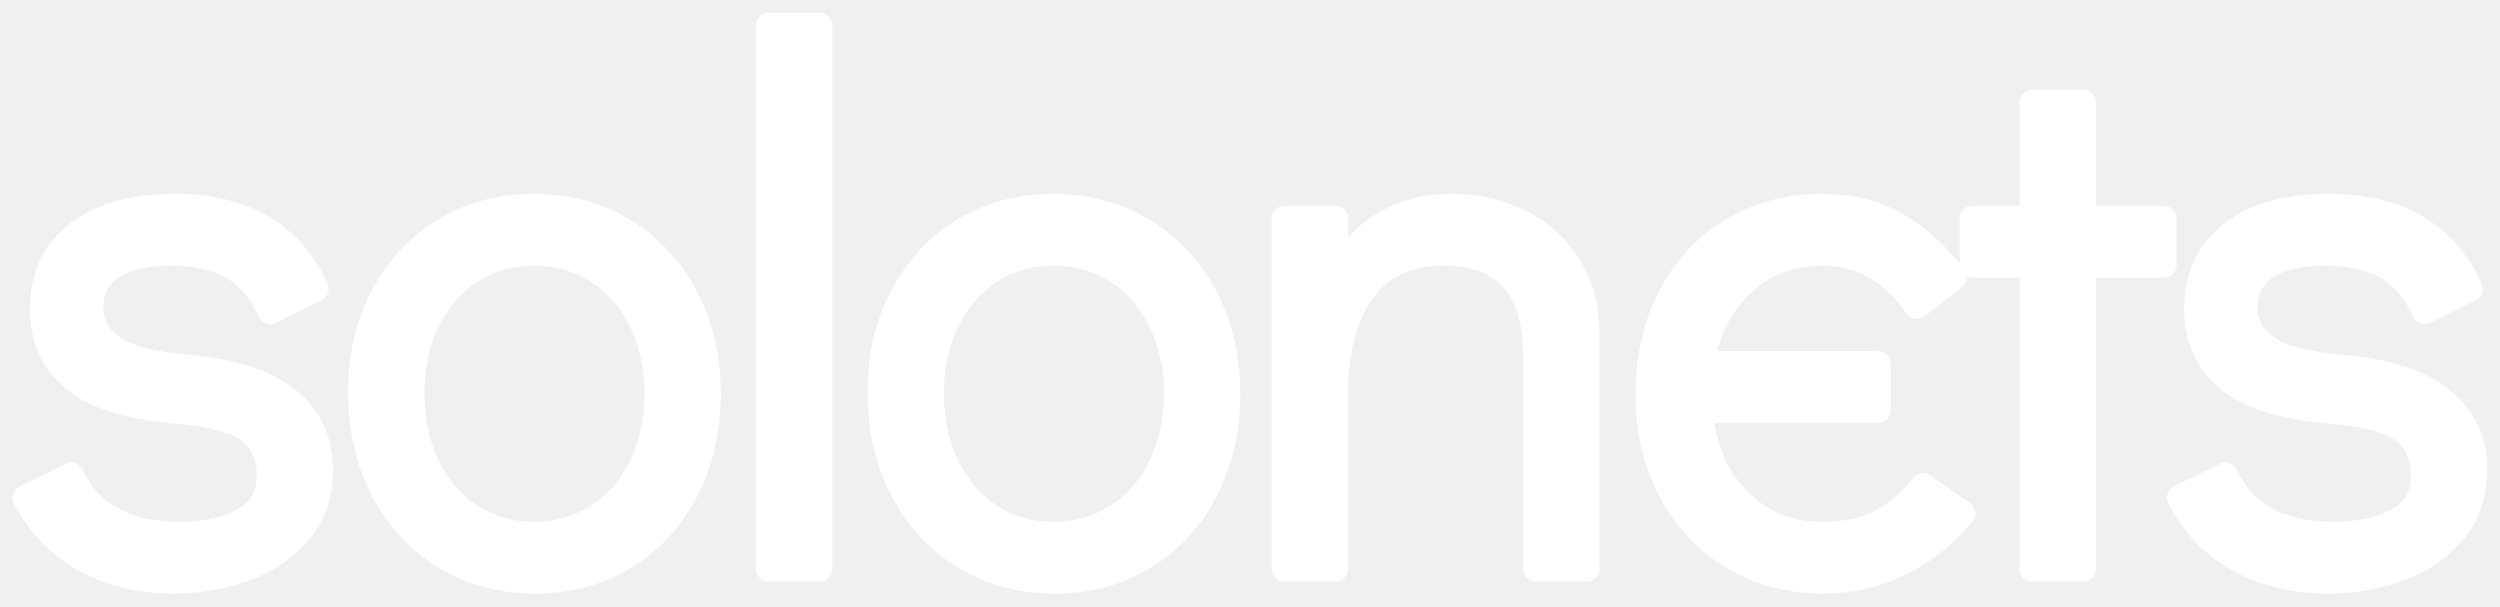
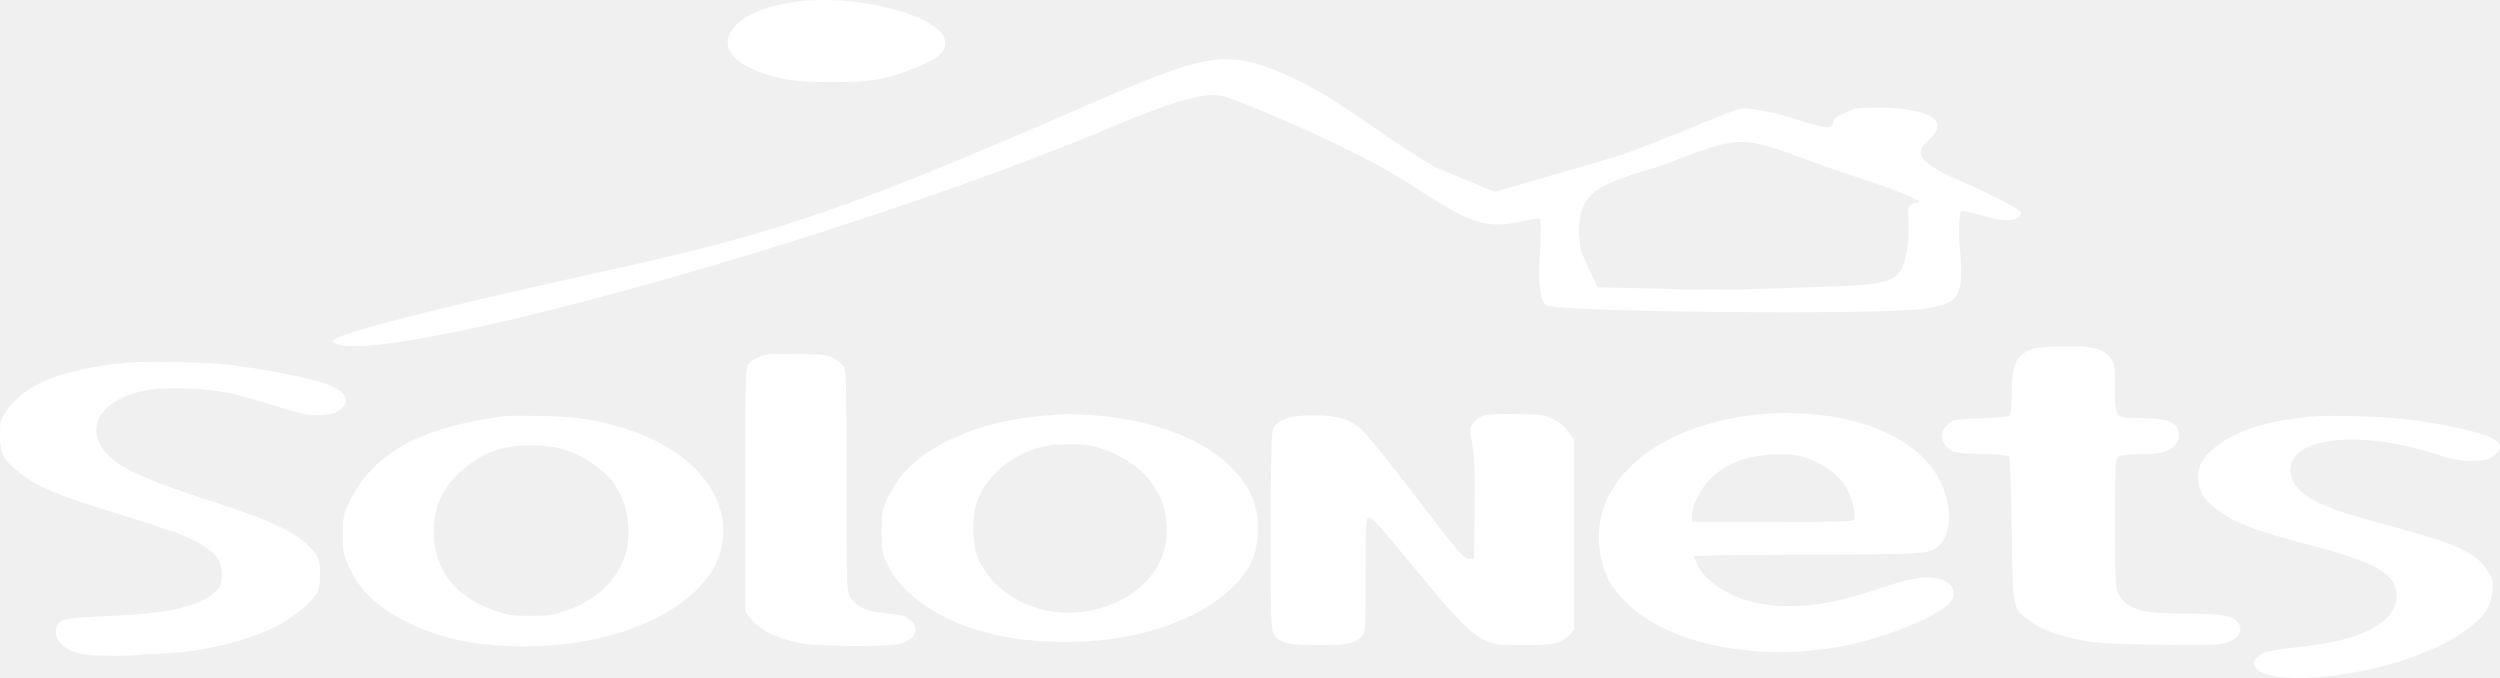
- <svg xmlns="http://www.w3.org/2000/svg" viewBox="-4 -760 3340 810" role="img" aria-label="solonєts">
-   <path fill="#fff" stroke="#fff" stroke-width="34" stroke-linejoin="round" d="M30 -95 91 -125Q128 -46 236 -46Q288 -46 322.0 -65.0Q356 -84 356 -124Q356 -165 328.5 -185.0Q301 -205 232 -211Q136 -219 94.5 -254.0Q53 -289 53 -347Q53 -412 100.0 -448.0Q147 -484 229 -484Q368 -484 418 -374L357 -344Q340 -384 307.5 -403.0Q275 -422 224 -422Q172 -422 144.5 -403.0Q117 -384 117 -349Q117 -316 146.5 -295.5Q176 -275 248 -269Q337 -261 380.5 -225.5Q424 -190 424 -132Q424 -85 397.0 -51.5Q370 -18 325.0 -1.0Q280 16 228 16Q160 16 108.5 -13.0Q57 -42 30 -95ZM478 -235Q478 -307 507.5 -363.5Q537 -420 589.5 -452.0Q642 -484 709 -484Q776 -484 829.0 -452.0Q882 -420 912.0 -363.0Q942 -306 942 -234Q942 -162 912.5 -105.0Q883 -48 830.5 -16.0Q778 16 711 16Q644 16 591.0 -16.0Q538 -48 508.0 -105.5Q478 -163 478 -235ZM874 -234Q874 -288 853.0 -331.0Q832 -374 794.5 -398.0Q757 -422 709 -422Q662 -422 625.0 -398.0Q588 -374 567.0 -331.5Q546 -289 546 -235Q546 -180 567.0 -137.0Q588 -94 625.0 -70.0Q662 -46 709 -46Q757 -46 794.5 -70.0Q832 -94 853.0 -137.0Q874 -180 874 -234ZM1023 0V-726H1091V0ZM1172 -235Q1172 -307 1201.5 -363.5Q1231 -420 1283.5 -452.0Q1336 -484 1403 -484Q1470 -484 1523.0 -452.0Q1576 -420 1606.0 -363.0Q1636 -306 1636 -234Q1636 -162 1606.5 -105.0Q1577 -48 1524.5 -16.0Q1472 16 1405 16Q1338 16 1285.0 -16.0Q1232 -48 1202.0 -105.5Q1172 -163 1172 -235ZM1568 -234Q1568 -288 1547.0 -331.0Q1526 -374 1488.5 -398.0Q1451 -422 1403 -422Q1356 -422 1319.0 -398.0Q1282 -374 1261.0 -331.5Q1240 -289 1240 -235Q1240 -180 1261.0 -137.0Q1282 -94 1319.0 -70.0Q1356 -46 1403 -46Q1451 -46 1488.5 -70.0Q1526 -94 1547.0 -137.0Q1568 -180 1568 -234ZM2116 -313V0H2048V-283Q2048 -422 1924 -422Q1852 -422 1816.0 -371.0Q1780 -320 1780 -234V0H1712V-468H1780V-390Q1804 -435 1843.5 -459.5Q1883 -484 1935 -484Q1984 -484 2025.5 -464.0Q2067 -444 2091.5 -405.0Q2116 -366 2116 -313ZM2618 -74Q2585 -33 2536.5 -8.5Q2488 16 2432 16Q2364 16 2311.0 -16.0Q2258 -48 2228.0 -105.0Q2198 -162 2198 -234Q2198 -306 2227.5 -363.0Q2257 -420 2310.0 -452.0Q2363 -484 2430 -484Q2487 -484 2529.5 -459.5Q2572 -435 2607 -390L2557 -351Q2508 -422 2430 -422Q2368 -422 2324.0 -381.5Q2280 -341 2269 -274H2505V-212H2267Q2273 -138 2318.0 -92.0Q2363 -46 2430 -46Q2478 -46 2509.0 -62.5Q2540 -79 2565 -111ZM2711 0V-406H2631V-468H2711V-623H2779V-468H2887V-406H2779V0ZM2908 -95 2969 -125Q3006 -46 3114 -46Q3166 -46 3200.0 -65.0Q3234 -84 3234 -124Q3234 -165 3206.5 -185.0Q3179 -205 3110 -211Q3014 -219 2972.5 -254.0Q2931 -289 2931 -347Q2931 -412 2978.0 -448.0Q3025 -484 3107 -484Q3246 -484 3296 -374L3235 -344Q3218 -384 3185.5 -403.0Q3153 -422 3102 -422Q3050 -422 3022.5 -403.0Q2995 -384 2995 -349Q2995 -316 3024.5 -295.5Q3054 -275 3126 -269Q3215 -261 3258.5 -225.5Q3302 -190 3302 -132Q3302 -85 3275.0 -51.5Q3248 -18 3203.0 -1.0Q3158 16 3106 16Q3038 16 2986.5 -13.0Q2935 -42 2908 -95Z" />
+ <svg xmlns="http://www.w3.org/2000/svg" version="1.1" width="1571.388" height="426.135" viewBox="-246.25 -683.405 1571.388 426.135">
+   <g fill="#fff" fill-rule="evenodd" stroke="none" stroke-width="1" stroke-linecap="butt" stroke-linejoin="miter" stroke-miterlimit="10" font-family="none" font-weight="none" font-size="none">
+     <path d="M1035.129,-464.837c-7.832,1.095 -13.487,5.537 -15.426,12.117c-0.793,2.695 -1.452,10.298 -1.462,16.896c-0.012,6.599 -0.574,12.635 -1.25,13.414c-0.939,1.082 -4.989,1.54 -17.174,1.939c-8.769,0.288 -16.953,0.861 -18.188,1.274c-3.227,1.082 -7.487,6.49 -7.487,9.507c0,3.5 3.261,8.252 6.812,9.929c2.016,0.953 7.739,1.489 18.491,1.731c8.564,0.194 16.155,0.759 16.869,1.256c0.812,0.566 1.54,17.948 1.946,46.434c0.74,51.894 0.138,49.08 12.375,57.848c4.661,3.338 9.629,5.671 16.635,7.813c17.292,5.284 23.938,5.965 63.517,6.509c31.436,0.433 36.803,0.297 41.663,-1.054c9.6,-2.669 12.559,-9.911 6,-14.686c-4.017,-2.924 -11.24,-3.805 -31.281,-3.81c-27.403,-0.009 -35.713,-2.351 -41.556,-11.716c-2.237,-3.587 -2.42,-6.914 -2.446,-44.662c-0.025,-35.837 0.219,-40.966 2.01,-42.27c1.499,-1.09 4.683,-1.485 12.003,-1.49c5.481,-0.003 12.117,-0.44 14.747,-0.972c6.79,-1.372 11.437,-5.717 11.437,-10.692c0,-8.062 -6.223,-11.001 -23.292,-11.001c-17.132,0 -16.934,0.222 -16.934,-18.999c0,-13.899 -0.247,-15.539 -2.834,-18.892c-4.412,-5.714 -10.742,-7.472 -26.448,-7.345c-7.09,0.057 -15.518,0.47 -18.73,0.92M232.008,-459.52c-2.447,0.929 -5.659,2.889 -7.137,4.355c-2.665,2.646 -2.687,3.278 -2.687,79.345v76.678l2.826,3.843c5.529,7.521 16.342,13.03 31.638,16.12c10.688,2.16 54.721,2.521 62.511,0.514c10.067,-2.595 13.186,-9.922 6.509,-15.282c-3.025,-2.428 -4.952,-2.992 -12.652,-3.707c-14.736,-1.366 -19.727,-3.472 -24.791,-10.461c-2.266,-3.127 -2.397,-7.105 -2.426,-73.37c-0.032,-69.271 -0.062,-70.093 -2.708,-72.675c-6.127,-5.981 -8.216,-6.483 -28.232,-6.777c-15.63,-0.23 -19.071,-0.017 -22.851,1.417M-166.541,-455.473c-19.713,1.661 -41.314,6.594 -53.164,12.142c-9.251,4.332 -17.711,11.124 -22.293,17.899c-3.947,5.837 -4.252,6.967 -4.252,15.754c0,11.653 2.098,15.464 13.307,24.17c10.627,8.254 22.791,13.337 57.412,23.991c16.058,4.941 33.954,10.738 39.769,12.882c12.803,4.719 23.333,11.216 26.558,16.384c2.909,4.661 3.241,14.624 0.61,18.28c-2.956,4.107 -9.959,8.423 -17.628,10.862c-8.667,2.757 -13.945,3.79 -30.721,5.608c-14.106,1.527 -48.447,1.383 -51.516,4.837c-5.787,6.514 -2.524,17.028 14.307,20.506c25.743,2.182 30.967,0.17 46.882,-0.309c24.478,-0.735 48.894,-5.967 70.122,-15.026c9.933,-4.239 23.685,-14.273 28.269,-20.627c3.362,-4.661 3.745,-6.105 3.75,-14.163c0.005,-7.599 -0.461,-9.622 -3.047,-13.203c-8.512,-11.794 -23.869,-19.576 -64.422,-32.642c-41.532,-13.383 -57.916,-20.793 -66.484,-30.073c-15.426,-16.704 -2.888,-35.593 26.646,-40.151c10.307,-1.59 29.271,-1.259 42.603,0.744c11.114,1.669 15.789,2.9 45.097,11.873c10.146,3.106 12.515,3.483 19.765,3.147c6.925,-0.321 8.861,-0.817 12.153,-3.112c7.704,-5.374 4.443,-11.699 -8.412,-16.312c-11.074,-3.975 -40.197,-9.717 -61.4,-12.106c-15.377,-1.732 -50.577,-2.479 -63.912,-1.355M859.305,-422.973c-68.817,7.113 -110.663,46.614 -98.564,93.04c2.302,8.836 5.048,13.896 11.697,21.56c25.153,28.995 83.499,41.881 140.252,30.975c26.026,-5.002 59.543,-18.682 66.697,-27.222c3.239,-3.866 3.235,-8.266 -0.009,-11.269c-6.805,-6.297 -19.095,-6.034 -39.621,0.846c-28.83,9.664 -42.995,12.551 -61.724,12.579c-18.905,0.027 -34.742,-4.655 -46.737,-13.818c-4.888,-3.734 -8.163,-7.316 -10.056,-11c-1.544,-3.005 -2.808,-5.873 -2.808,-6.373c0,-0.565 19.508,-0.952 51.58,-1.025c94.068,-0.211 95.333,-0.272 101.284,-4.884c11.693,-9.06 9.467,-34.16 -4.579,-51.631c-12.143,-15.105 -35.845,-26.658 -62.762,-30.594c-14.324,-2.094 -31.451,-2.549 -44.648,-1.185M412.626,-422.38c-25.609,1.96 -46.689,7.543 -65.873,17.447c-16.603,8.572 -27.981,19.639 -34.681,33.73c-3.923,8.251 -4.17,9.56 -4.173,21.998c-0.003,11.939 0.332,13.898 3.439,20.153c4.892,9.85 10.714,16.538 21.142,24.283c20.416,15.163 48.748,23.589 83.046,24.698c33.849,1.095 62.825,-4.497 88.237,-17.028c15.288,-7.539 28.628,-18.846 34.726,-29.435c7.104,-12.336 8.084,-31.09 2.318,-44.396c-12.275,-28.324 -51.011,-48.144 -100.626,-51.487c-14.419,-0.972 -14.375,-0.972 -27.555,0.037M686.2,-422.199c-4.446,1.718 -8.264,5.815 -8.322,8.928c-0.027,1.467 0.66,6.281 1.527,10.697c1.052,5.364 1.452,18.375 1.203,39.2l-0.372,31.171h-3.088c-3.283,0 -7.125,-4.458 -32.171,-37.311c-12.469,-16.356 -27.788,-35.568 -33.372,-41.852c-7.835,-8.819 -18.645,-11.856 -38.519,-10.82c-10.9,0.568 -17.207,3.509 -19.304,9.003c-0.863,2.263 -1.346,25.324 -1.349,64.45c-0.005,56.118 0.174,61.187 2.264,64.232c3.723,5.425 8.729,6.609 27.961,6.61c18.038,0.002 21.826,-0.749 26.746,-5.302c2.641,-2.444 2.709,-3.427 2.709,-38.747c0,-33.884 0.148,-36.239 2.271,-36.238c1.565,0.001 6.831,5.559 16.952,17.896c39.553,48.214 46.769,55.754 57.375,59.956c5.709,2.261 7.352,2.437 22.844,2.435c18.993,-0.001 23.67,-1.064 28.67,-6.514l2.946,-3.21v-59.734v-59.734l-3.625,-5.052c-2.637,-3.674 -5.35,-5.83 -9.947,-7.901c-6.081,-2.738 -6.973,-2.858 -23.3,-3.109c-11.883,-0.182 -17.913,0.101 -20.097,0.945M71.013,-421.851c-53.446,6.961 -83.014,23.337 -97.8,54.166c-3.476,7.248 -3.889,9.317 -3.971,19.897c-0.077,9.878 0.407,12.962 2.955,18.868c7.291,16.902 19.38,28.219 40.802,38.194c21.615,10.065 47.429,14.512 78.127,13.458c58.864,-2.02 107.051,-27.141 115.703,-60.318c7.978,-30.598 -14.563,-60.669 -56.303,-75.112c-18.741,-6.486 -33.559,-8.903 -56.805,-9.269c-10.705,-0.169 -20.924,-0.117 -22.708,0.115M1205.115,-421.45c-26.272,2.666 -43.46,7.949 -56.591,17.393c-10.331,7.431 -14.106,14.141 -12.995,23.098c1.017,8.199 4.63,13.128 14.597,19.915c10.245,6.977 23.474,11.831 53.923,19.788c43.227,11.296 55.994,18.624 56.122,32.21c0.145,15.494 -19.73,27.16 -53.333,31.302c-28.042,3.456 -29.253,3.694 -33.113,6.505c-4.616,3.36 -4.614,6.016 0.005,9.379c5.08,3.698 15.593,5.168 31.385,4.389c37.416,-1.848 77.215,-14.008 99.412,-30.375c10.705,-7.894 15.051,-14.533 15.816,-24.165c0.55,-6.91 0.291,-7.917 -3.474,-13.482c-7.173,-10.608 -19.816,-16.311 -60.506,-27.3c-29.418,-7.945 -39.877,-11.513 -49.597,-16.919c-17.868,-9.938 -17.858,-27.406 0.019,-33.706c17.896,-6.307 46.702,-4.465 76.185,4.871c12.661,4.009 16.236,4.742 23.585,4.837c9.55,0.124 14.51,-1.638 17.627,-6.262c2.443,-3.623 0.248,-6.534 -7.135,-9.458c-8.87,-3.515 -34.336,-8.665 -52.243,-10.565c-17.92,-1.901 -48.038,-2.634 -59.69,-1.453M448.922,-400.428c12.746,4.587 24.129,13.146 30.202,22.715c5.342,8.417 6.924,13.24 7.895,24.063c2.478,27.631 -20.76,51.225 -54.132,54.961c-27.763,3.108 -54.944,-11.333 -64.598,-34.321c-3.392,-8.076 -3.776,-25.524 -0.754,-34.18c3.291,-9.425 10.67,-19.242 18.675,-24.846c13.525,-9.468 24.421,-12.568 42.537,-12.101c9.179,0.237 11.926,0.742 20.176,3.709M103.541,-402.018c9.227,1.964 17.579,5.901 25.434,11.987c8.35,6.469 11.192,9.989 15.419,19.101c4.558,9.826 5.713,24.965 2.693,35.295c-4.765,16.298 -18.252,29.441 -36.726,35.792c-9.57,3.29 -10.897,3.491 -23.128,3.513c-12.327,0.022 -13.481,-0.153 -23.071,-3.486c-24.566,-8.539 -37.877,-25.957 -37.741,-49.388c0.099,-17.106 6.278,-29.537 20.165,-40.569c8.551,-6.794 13.417,-9.263 23.42,-11.883c8.584,-2.249 23.895,-2.413 33.535,-0.362M890.447,-395.154c9.474,3.279 19.019,10.449 23.593,17.723c3.415,5.429 6.565,17.955 5.177,20.586c-0.703,1.335 -6.373,1.5 -51.438,1.5h-50.647v-3.606c0,-1.985 0.941,-5.916 2.089,-8.737c7.883,-19.357 26.485,-30.049 52.41,-30.128c9.501,-0.029 12.109,0.34 18.815,2.662" id="CompoundPath-51771-1" />
+     <path d="M251.04,-681.91c-41.793,6.723 -53.765,30.764 -21.495,43.144c14.876,5.704 23.35,6.956 47.146,6.956c24.727,0 32.134,-1.197 50.105,-8.091c16.21,-6.218 21.092,-10.083 21.092,-16.695c0,-16.695 -57.314,-31.678 -96.848,-25.314M427.975,-613.366c-137.692,59.805 -185.428,76.295 -284.063,98.135c-61.557,13.627 -186.222,41.395 -180.825,46.787c18.443,18.444 315.46,-61.7 492.928,-136.544c46.501,-19.607 59.546,-20.209 68.187,-17.458c16.861,5.369 82.658,33.433 114.581,53.992c32.754,21.097 44.861,29.633 67.938,24.897c6.904,-1.418 13.486,-2.58 14.615,-2.58c1.135,0 1.191,11.514 0.136,25.583c-1.055,14.07 0.751,27.102 4.014,28.958c7.723,4.391 211.699,6.299 238.176,2.228c21.849,-3.36 24.485,-7.832 22.066,-37.368c-1.092,-13.294 -0.589,-24.134 1.117,-24.089c1.706,0.043 8.399,1.618 14.87,3.498c12.94,3.758 22.351,2.742 22.351,-2.416c0,-1.828 -17.736,-11.061 -39.411,-20.521c-38.648,-16.866 -19.603,-21.119 -14.219,-30.32c8.431,-14.393 -31.18,-16.592 -50.855,-14.544c-4.094,1.571 -13.381,5.235 -13.381,7.591c0,5.674 -4.007,5.417 -25.943,-1.666c-10.136,-3.272 -23.852,-5.95 -30.478,-5.95c-6.818,0 -36.567,14.566 -77.448,29.383l-79.047,22.976l-37.056,-15.37c-36.638,-21.111 -63.26,-45.743 -98.123,-59.981c-36.644,-14.969 -49.541,-10.225 -130.13,24.778M923.619,-571.124c24.119,7.853 40.124,14.605 35.564,15.002c-11.073,0.964 -2.654,9.095 -7.263,32.298c-4.386,22.08 -12.607,18.982 -84.424,21.807c-22.99,0.907 -53.976,0.945 -68.865,0.088l-40.674,-0.883l-10.685,-22.968c-1.413,-12.85 -1.575,-13.799 -0.006,-23.545c5.307,-14.583 11.277,-18.257 51.888,-30.336c60.486,-23.553 46.586,-16.82 124.464,8.535" id="CompoundPath-51783-1" />
+   </g>
</svg>
